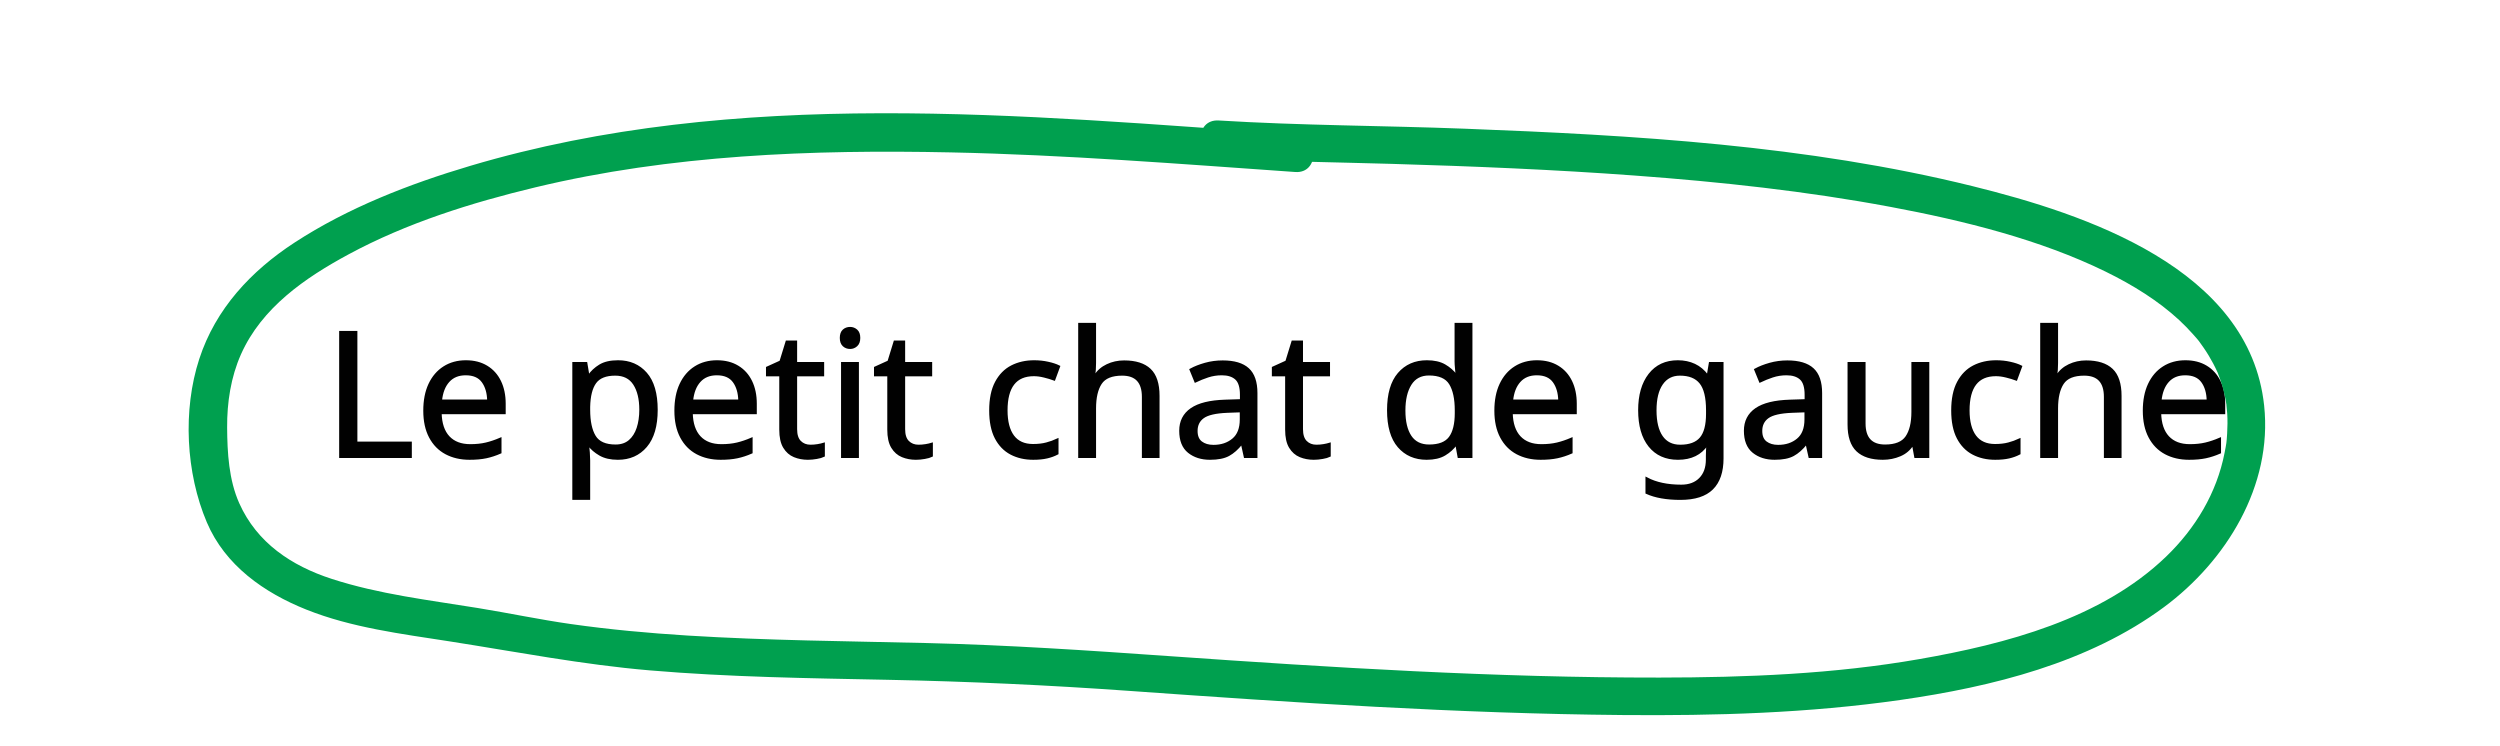
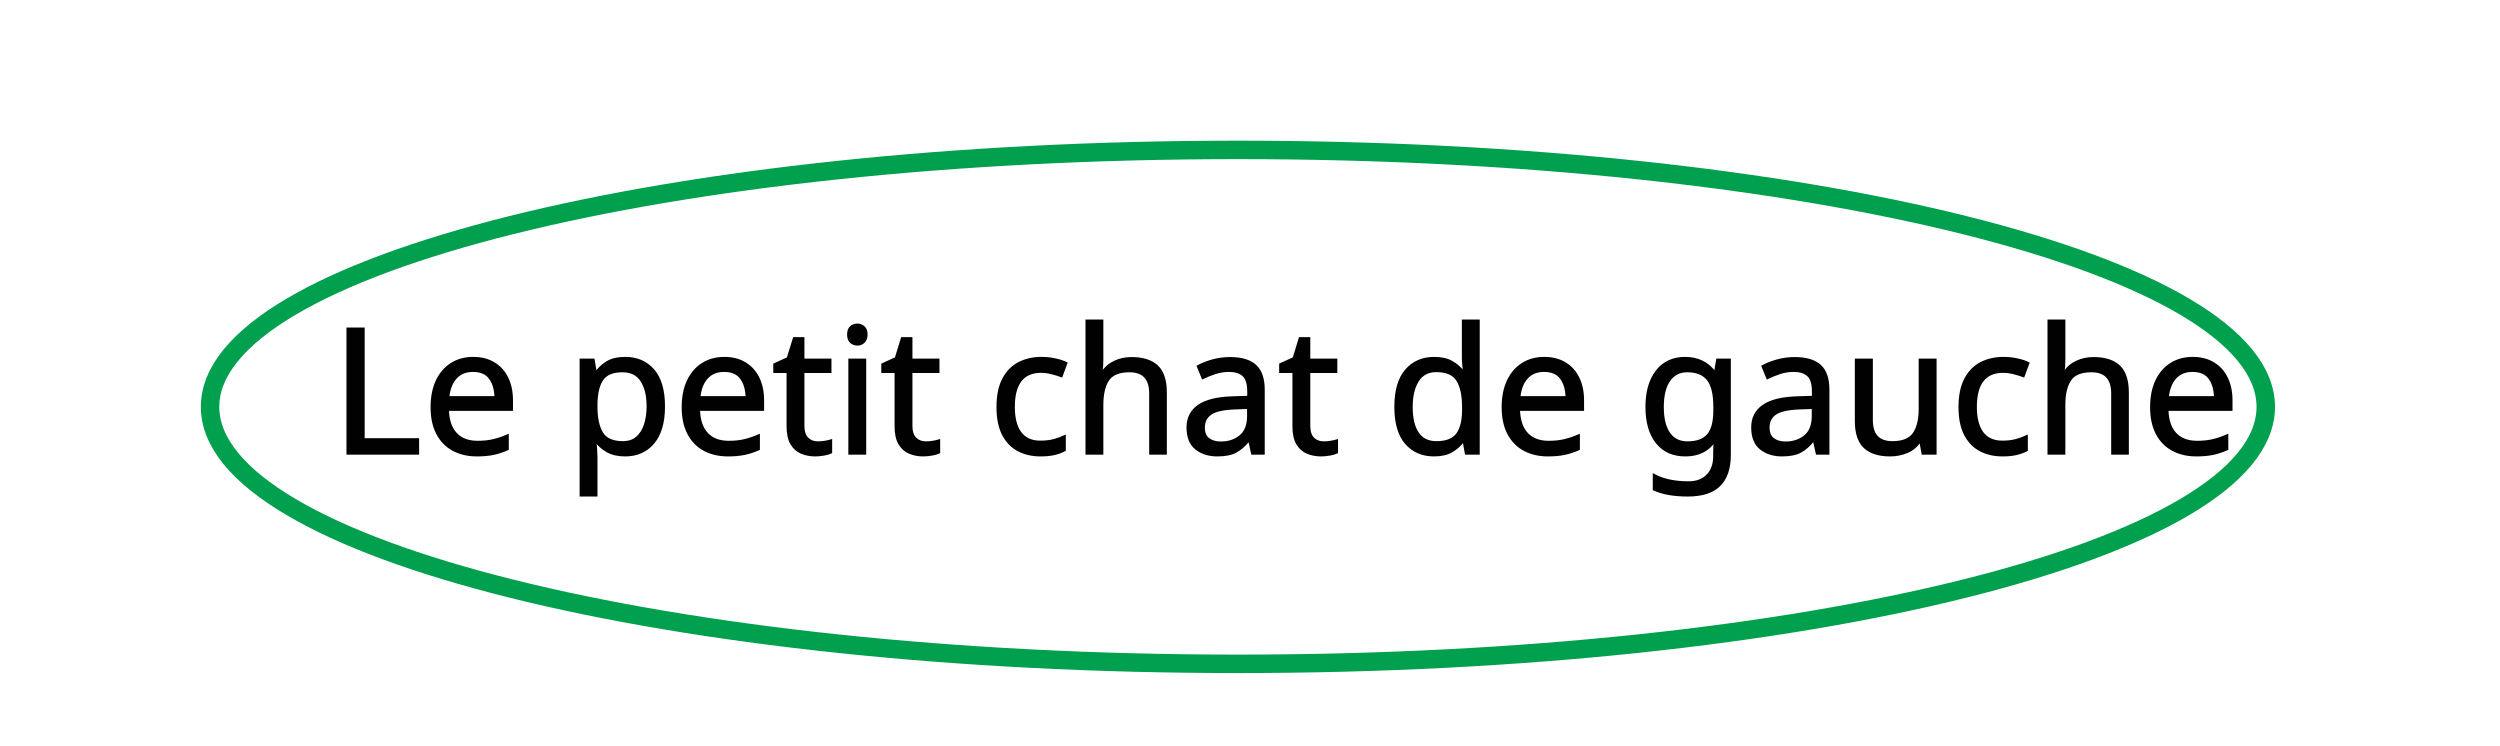
- <svg xmlns="http://www.w3.org/2000/svg" version="1.1" id="Calque_1" x="0px" y="0px" width="997.222px" height="297.223px" viewBox="0 0 997.222 297.223" enable-background="new 0 0 997.222 297.223" xml:space="preserve">
-   <text transform="matrix(1 0 0 1 129.0396 182.2012)" fill="#010101" stroke="#010101" stroke-miterlimit="10" font-family="'ArialMT'" font-size="69.605">Le petit chat de gauche</text>
+ <svg xmlns="http://www.w3.org/2000/svg" xmlns:xlink="http://www.w3.org/1999/xlink" version="1.1" id="Calque_1" x="0px" y="0px" width="997.223px" height="297.223px" viewBox="0 0 997.223 297.223" enable-background="new 0 0 997.223 297.223" xml:space="preserve">
  <g>
-     <g>
-       <path fill="#00A04F" d="M516.667,53.611c-108.921-7.614-222.686-19.061-329.054,12.536c-24.354,7.234-48.776,16.698-70.134,30.625    c-17.352,11.315-31.477,26.433-37.985,46.387c-6.666,20.436-5.361,45.467,3,65.17c7.303,17.208,22.851,28.091,39.664,34.817    c18.116,7.247,37.965,9.689,57.112,12.681c26.677,4.168,52.999,9.289,79.956,11.582c31.612,2.688,63.372,3.121,95.074,3.76    c32.121,0.648,64.096,2.132,96.141,4.418c65.5,4.673,131.051,9.047,196.738,9.632c37.107,0.33,74.205-0.751,110.984-6.031    c36.41-5.228,74.923-14.739,104.966-36.969c24.912-18.433,43.422-48.492,40.014-80.43c-5.841-54.732-71.164-76.37-116.347-87.544    C720.837,57.932,651.843,53.92,584.178,51.333c-32.668-1.249-65.435-1.259-98.067-3.277c-9.665-0.598-9.607,14.406,0,15    c22.975,1.421,46.031,1.631,69.035,2.309c32.34,0.952,64.674,2.276,96.944,4.66c34.159,2.523,68.289,6.19,101.975,12.493    c29.298,5.482,59.679,13.026,85.802,25.813c11.092,5.43,21.184,11.768,29.341,19.309c1.927,1.781,3.754,3.668,5.505,5.623    c2.514,2.807,2.454,2.792,4.302,5.455c1.41,2.032,2.675,4.161,3.837,6.342c0.576,1.081,1.103,2.187,1.61,3.301    c0.853,1.868-0.573-1.444,0.2,0.458c0.307,0.755,0.585,1.521,0.859,2.289c0.829,2.319,1.47,4.702,1.992,7.106    c0.266,1.222,0.471,2.455,0.656,3.691c-0.246-1.644,0.197,2.319,0.245,3.072c0.169,2.636,0.126,5.281-0.03,7.916    c-0.226,3.803-0.288,3.938-1.025,7.733c-3.113,16.016-11.627,30.119-23.284,41.361c-25.869,24.947-64.043,34.904-98.424,40.915    c-34.181,5.977-69.08,7.343-103.72,7.377c-65.313,0.063-130.531-3.988-195.655-8.567c-32.223-2.266-64.364-4.438-96.665-5.21    c-31.784-0.76-63.587-1.01-95.328-2.988c-15.567-0.971-31.125-2.392-46.57-4.589c-12.442-1.771-24.733-4.379-37.133-6.397    c-19.531-3.179-39.398-5.491-58.291-11.629c-16.047-5.214-29.794-14.38-36.843-30.139c-4.175-9.332-4.781-20.21-4.845-30.265    c-0.063-9.902,1.469-20.058,5.521-29.156c8.302-18.638,25.548-30.503,42.936-39.888c23.181-12.513,48.961-20.585,74.486-26.72    c54.089-13,110.305-15.106,165.708-13.941c45.884,0.966,91.65,4.623,137.416,7.822C526.326,69.287,526.26,54.282,516.667,53.611    L516.667,53.611z" />
+     <defs>
+       <ellipse id="SVGID_1_" cx="493.791" cy="162.295" rx="451" ry="112.75">
+         <animateTransform attributeName="transform" attributeType="XML" type="rotate" from="0 493 162" to="-360 493 162" dur="2s" repeatCount="2s" />
+       </ellipse>
+     </defs>
+     <clipPath id="SVGID_2_">
+       <use xlink:href="#SVGID_1_" overflow="visible" />
+     </clipPath>
+     <g clip-path="url(#SVGID_2_)" enable-background="new    ">
+       <text transform="matrix(1 0 0 1 131.95 180.8596)" fill="#010101" font-family="'ArialMT'" font-size="69.605">Le petit chat de gauche</text>
+     </g>
+     <ellipse clip-path="url(#SVGID_2_)" fill="none" stroke="#00A04F" stroke-width="7.365" stroke-miterlimit="10" cx="493.791" cy="162.295" rx="410" ry="102.5" />
+     <g clip-path="url(#SVGID_2_)" enable-background="new    ">
+       <text transform="matrix(1 0 0 1 131.95 180.8596)" fill="none" stroke="#010101" stroke-miterlimit="10" font-family="'ArialMT'" font-size="69.605">Le petit chat de gauche</text>
    </g>
  </g>
</svg>
